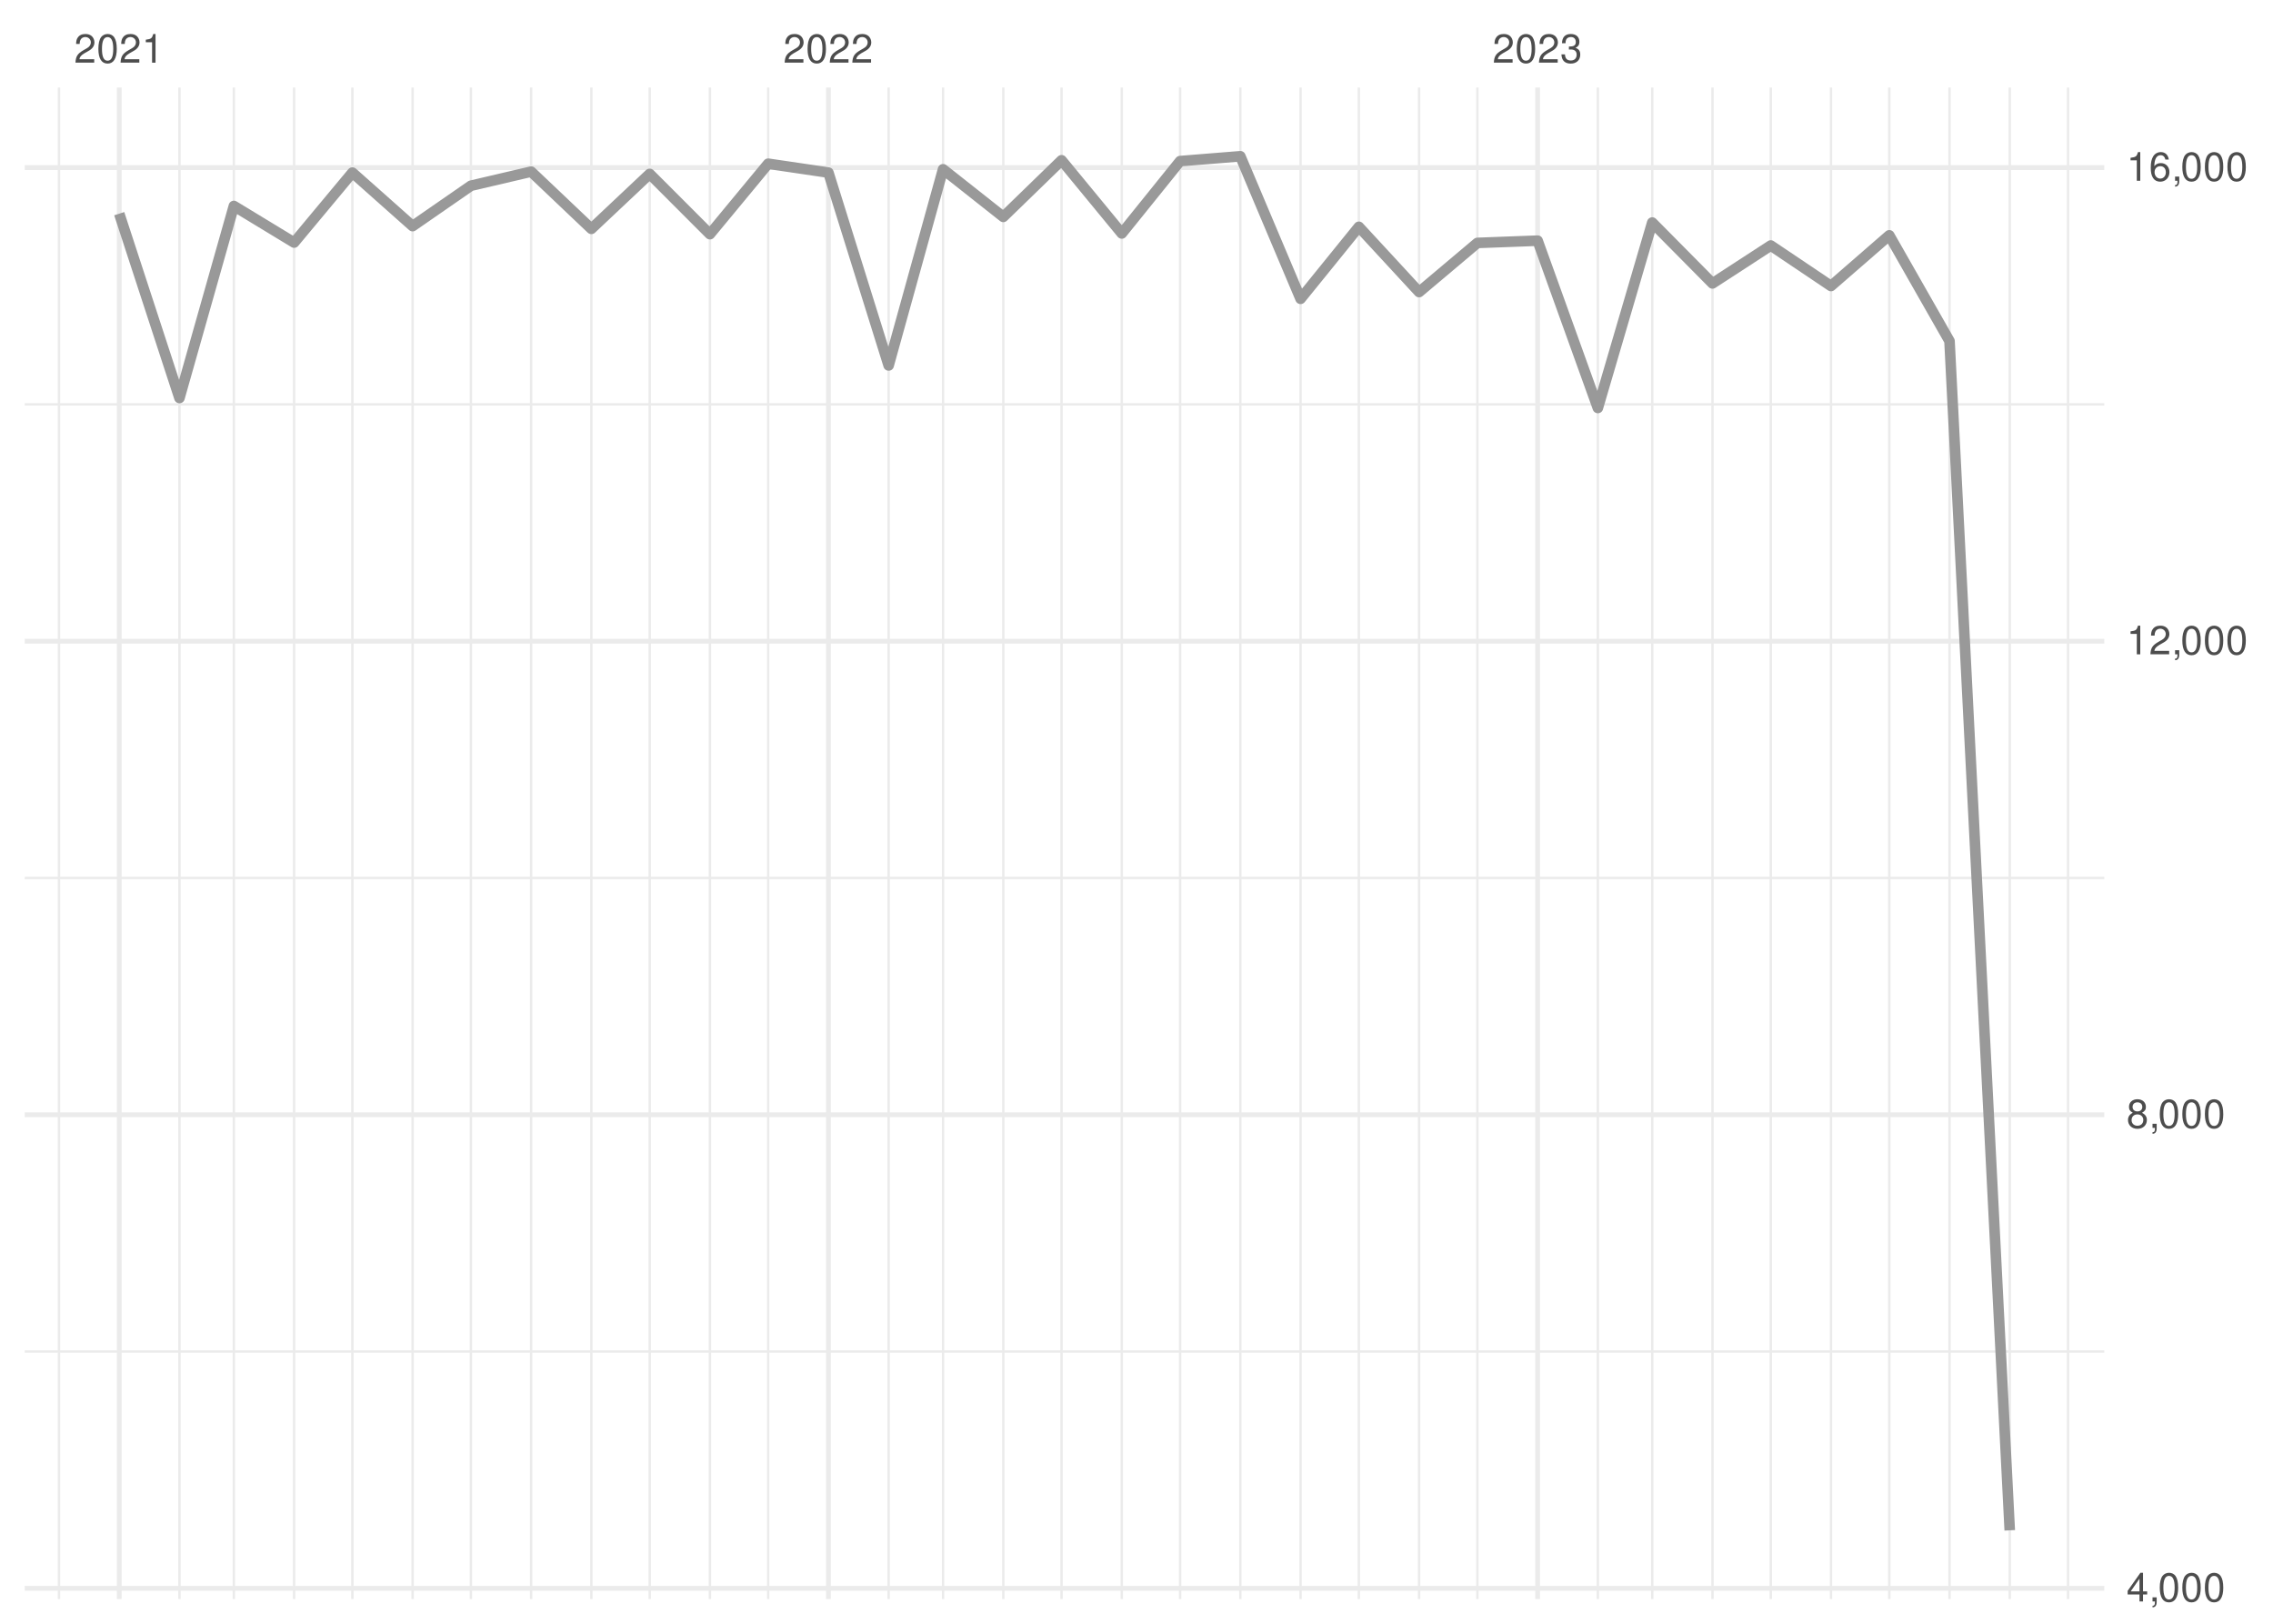
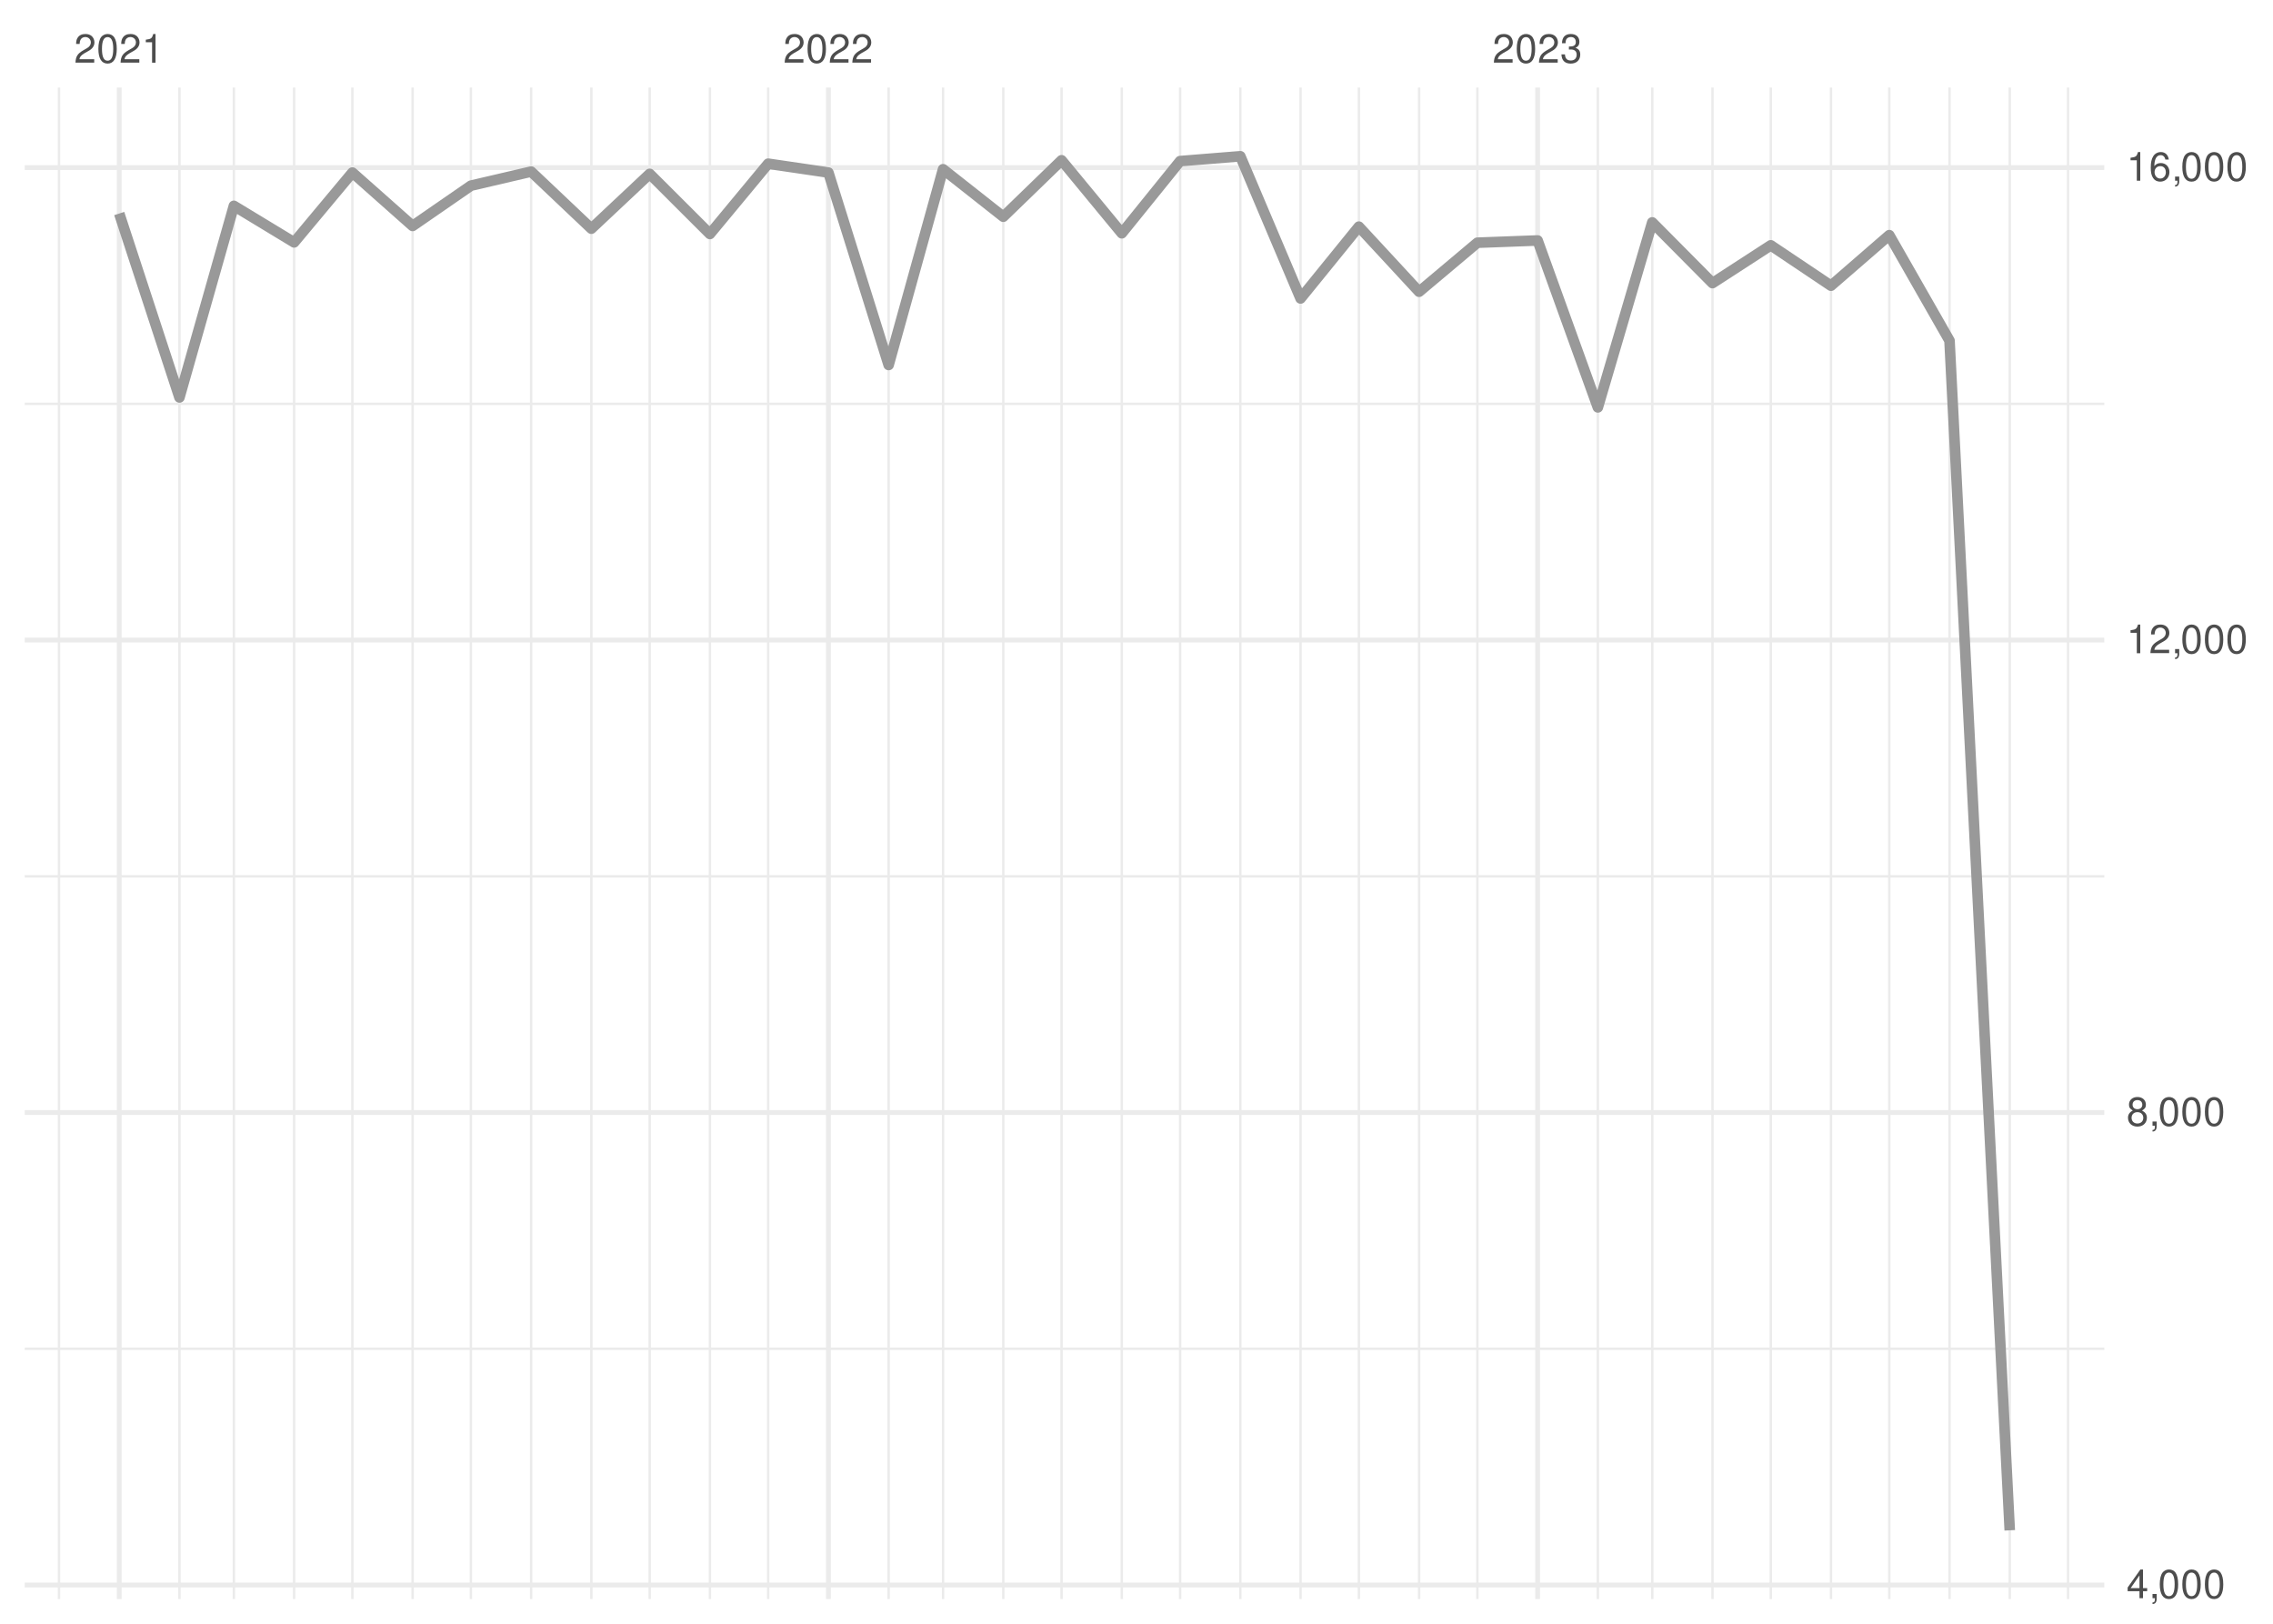
<svg xmlns="http://www.w3.org/2000/svg" xmlns:xlink="http://www.w3.org/1999/xlink" width="504pt" height="360pt" viewBox="0 0 504 360" version="1.1">
  <defs>
    <g>
      <symbol overflow="visible" id="glyph0-0">
        <path style="stroke:none;" d="" />
      </symbol>
      <symbol overflow="visible" id="glyph0-1">
        <path style="stroke:none;" d="M 4.453 -0.766 L 1.172 -0.766 C 1.25 -1.297 1.531 -1.625 2.297 -2.094 L 3.172 -2.594 C 4.047 -3.062 4.5 -3.719 4.5 -4.5 C 4.5 -5.031 4.281 -5.531 3.922 -5.875 C 3.547 -6.203 3.094 -6.359 2.5 -6.359 C 1.703 -6.359 1.125 -6.078 0.781 -5.531 C 0.547 -5.203 0.453 -4.797 0.438 -4.156 L 1.219 -4.156 C 1.234 -4.594 1.297 -4.844 1.406 -5.062 C 1.594 -5.438 2 -5.688 2.469 -5.688 C 3.172 -5.688 3.703 -5.172 3.703 -4.484 C 3.703 -3.969 3.406 -3.531 2.859 -3.219 L 2.047 -2.75 C 0.75 -2 0.375 -1.406 0.297 -0.016 L 4.453 -0.016 Z M 4.453 -0.766 " />
      </symbol>
      <symbol overflow="visible" id="glyph0-2">
        <path style="stroke:none;" d="M 2.422 -6.359 C 1.844 -6.359 1.312 -6.094 0.984 -5.672 C 0.578 -5.109 0.375 -4.25 0.375 -3.078 C 0.375 -0.938 1.078 0.203 2.422 0.203 C 3.734 0.203 4.453 -0.938 4.453 -3.031 C 4.453 -4.25 4.266 -5.078 3.859 -5.672 C 3.531 -6.109 3.016 -6.359 2.422 -6.359 Z M 2.422 -5.672 C 3.25 -5.672 3.672 -4.828 3.672 -3.094 C 3.672 -1.281 3.266 -0.438 2.406 -0.438 C 1.578 -0.438 1.172 -1.312 1.172 -3.062 C 1.172 -4.828 1.578 -5.672 2.422 -5.672 Z M 2.422 -5.672 " />
      </symbol>
      <symbol overflow="visible" id="glyph0-3">
        <path style="stroke:none;" d="M 2.281 -4.531 L 2.281 0 L 3.047 0 L 3.047 -6.359 L 2.547 -6.359 C 2.266 -5.391 2.094 -5.25 0.891 -5.094 L 0.891 -4.531 Z M 2.281 -4.531 " />
      </symbol>
      <symbol overflow="visible" id="glyph0-4">
        <path style="stroke:none;" d="M 1.938 -2.922 L 2.359 -2.922 C 3.203 -2.922 3.656 -2.531 3.656 -1.766 C 3.656 -0.969 3.172 -0.484 2.375 -0.484 C 1.516 -0.484 1.109 -0.922 1.062 -1.844 L 0.281 -1.844 C 0.312 -1.344 0.406 -1 0.547 -0.719 C 0.875 -0.109 1.484 0.203 2.344 0.203 C 3.625 0.203 4.453 -0.578 4.453 -1.781 C 4.453 -2.594 4.141 -3.031 3.391 -3.297 C 3.969 -3.531 4.266 -3.969 4.266 -4.609 C 4.266 -5.703 3.547 -6.359 2.359 -6.359 C 1.109 -6.359 0.438 -5.656 0.406 -4.312 L 1.188 -4.312 C 1.203 -4.703 1.234 -4.922 1.328 -5.109 C 1.5 -5.469 1.891 -5.688 2.375 -5.688 C 3.062 -5.688 3.469 -5.266 3.469 -4.578 C 3.469 -4.141 3.312 -3.859 2.969 -3.719 C 2.766 -3.625 2.484 -3.594 1.938 -3.578 Z M 1.938 -2.922 " />
      </symbol>
      <symbol overflow="visible" id="glyph0-5">
        <path style="stroke:none;" d="M 2.875 -1.547 L 2.875 0 L 3.656 0 L 3.656 -1.547 L 4.578 -1.547 L 4.578 -2.234 L 3.656 -2.234 L 3.656 -6.359 L 3.078 -6.359 L 0.25 -2.359 L 0.25 -1.547 Z M 2.875 -2.234 L 0.922 -2.234 L 2.875 -5.047 Z M 2.875 -2.234 " />
      </symbol>
      <symbol overflow="visible" id="glyph0-6">
        <path style="stroke:none;" d="M 0.766 -0.922 L 0.766 0 L 1.297 0 L 1.297 0.156 C 1.297 0.766 1.172 0.938 0.766 0.953 L 0.766 1.297 C 1.344 1.312 1.688 0.891 1.688 0.141 L 1.688 -0.922 Z M 0.766 -0.922 " />
      </symbol>
      <symbol overflow="visible" id="glyph0-7">
        <path style="stroke:none;" d="M 3.438 -3.359 C 4.094 -3.75 4.297 -4.062 4.297 -4.656 C 4.297 -5.672 3.531 -6.359 2.422 -6.359 C 1.312 -6.359 0.547 -5.672 0.547 -4.672 C 0.547 -4.062 0.75 -3.75 1.391 -3.359 C 0.672 -2.984 0.328 -2.469 0.328 -1.766 C 0.328 -0.609 1.172 0.203 2.422 0.203 C 3.656 0.203 4.516 -0.609 4.516 -1.766 C 4.516 -2.469 4.156 -2.984 3.438 -3.359 Z M 2.422 -5.672 C 3.078 -5.672 3.5 -5.281 3.5 -4.641 C 3.5 -4.047 3.062 -3.656 2.422 -3.656 C 1.766 -3.656 1.344 -4.047 1.344 -4.656 C 1.344 -5.281 1.766 -5.672 2.422 -5.672 Z M 2.422 -3 C 3.188 -3 3.719 -2.484 3.719 -1.75 C 3.719 -0.984 3.203 -0.484 2.406 -0.484 C 1.641 -0.484 1.125 -1 1.125 -1.734 C 1.125 -2.5 1.641 -3 2.422 -3 Z M 2.422 -3 " />
      </symbol>
      <symbol overflow="visible" id="glyph0-8">
        <path style="stroke:none;" d="M 4.375 -4.703 C 4.234 -5.75 3.562 -6.359 2.609 -6.359 C 1.922 -6.359 1.312 -6.031 0.938 -5.453 C 0.547 -4.828 0.375 -4.062 0.375 -2.906 C 0.375 -1.828 0.531 -1.156 0.906 -0.594 C 1.234 -0.078 1.781 0.203 2.469 0.203 C 3.656 0.203 4.516 -0.688 4.516 -1.922 C 4.516 -3.094 3.719 -3.922 2.609 -3.922 C 1.984 -3.922 1.5 -3.688 1.172 -3.234 C 1.172 -4.797 1.672 -5.672 2.562 -5.672 C 3.109 -5.672 3.484 -5.328 3.609 -4.703 Z M 2.5 -3.234 C 3.25 -3.234 3.719 -2.703 3.719 -1.859 C 3.719 -1.062 3.188 -0.484 2.484 -0.484 C 1.766 -0.484 1.219 -1.094 1.219 -1.906 C 1.219 -2.688 1.734 -3.234 2.5 -3.234 Z M 2.5 -3.234 " />
      </symbol>
    </g>
    <clipPath id="clip1">
-       <path d="M 5.48 299 L 466.59 299 L 466.59 300 L 5.48 300 Z M 5.48 299 " />
+       <path d="M 5.48 298 L 466.59 298 L 466.59 300 L 5.48 300 Z M 5.48 298 " />
    </clipPath>
    <clipPath id="clip2">
      <path d="M 5.48 194 L 466.59 194 L 466.59 195 L 5.48 195 Z M 5.48 194 " />
    </clipPath>
    <clipPath id="clip3">
      <path d="M 5.48 89 L 466.59 89 L 466.59 90 L 5.48 90 Z M 5.48 89 " />
    </clipPath>
    <clipPath id="clip4">
      <path d="M 12 19.41 L 14 19.41 L 14 354.52 L 12 354.52 Z M 12 19.41 " />
    </clipPath>
    <clipPath id="clip5">
      <path d="M 39 19.41 L 41 19.41 L 41 354.52 L 39 354.52 Z M 39 19.41 " />
    </clipPath>
    <clipPath id="clip6">
      <path d="M 51 19.41 L 53 19.41 L 53 354.52 L 51 354.52 Z M 51 19.41 " />
    </clipPath>
    <clipPath id="clip7">
      <path d="M 64 19.41 L 66 19.41 L 66 354.52 L 64 354.52 Z M 64 19.41 " />
    </clipPath>
    <clipPath id="clip8">
      <path d="M 77 19.41 L 79 19.41 L 79 354.52 L 77 354.52 Z M 77 19.41 " />
    </clipPath>
    <clipPath id="clip9">
      <path d="M 91 19.41 L 92 19.41 L 92 354.52 L 91 354.52 Z M 91 19.41 " />
    </clipPath>
    <clipPath id="clip10">
      <path d="M 104 19.41 L 105 19.41 L 105 354.52 L 104 354.52 Z M 104 19.41 " />
    </clipPath>
    <clipPath id="clip11">
      <path d="M 117 19.41 L 119 19.41 L 119 354.52 L 117 354.52 Z M 117 19.41 " />
    </clipPath>
    <clipPath id="clip12">
      <path d="M 130 19.41 L 132 19.41 L 132 354.52 L 130 354.52 Z M 130 19.41 " />
    </clipPath>
    <clipPath id="clip13">
      <path d="M 143 19.41 L 145 19.41 L 145 354.52 L 143 354.52 Z M 143 19.41 " />
    </clipPath>
    <clipPath id="clip14">
      <path d="M 157 19.41 L 158 19.41 L 158 354.52 L 157 354.52 Z M 157 19.41 " />
    </clipPath>
    <clipPath id="clip15">
      <path d="M 170 19.41 L 171 19.41 L 171 354.52 L 170 354.52 Z M 170 19.41 " />
    </clipPath>
    <clipPath id="clip16">
      <path d="M 196 19.41 L 198 19.41 L 198 354.52 L 196 354.52 Z M 196 19.41 " />
    </clipPath>
    <clipPath id="clip17">
      <path d="M 208 19.41 L 210 19.41 L 210 354.52 L 208 354.52 Z M 208 19.41 " />
    </clipPath>
    <clipPath id="clip18">
      <path d="M 222 19.41 L 223 19.41 L 223 354.52 L 222 354.52 Z M 222 19.41 " />
    </clipPath>
    <clipPath id="clip19">
      <path d="M 235 19.41 L 236 19.41 L 236 354.52 L 235 354.52 Z M 235 19.41 " />
    </clipPath>
    <clipPath id="clip20">
      <path d="M 248 19.41 L 250 19.41 L 250 354.52 L 248 354.52 Z M 248 19.41 " />
    </clipPath>
    <clipPath id="clip21">
      <path d="M 261 19.41 L 262 19.41 L 262 354.52 L 261 354.52 Z M 261 19.41 " />
    </clipPath>
    <clipPath id="clip22">
      <path d="M 274 19.41 L 276 19.41 L 276 354.52 L 274 354.52 Z M 274 19.41 " />
    </clipPath>
    <clipPath id="clip23">
      <path d="M 288 19.41 L 289 19.41 L 289 354.52 L 288 354.52 Z M 288 19.41 " />
    </clipPath>
    <clipPath id="clip24">
      <path d="M 301 19.41 L 302 19.41 L 302 354.52 L 301 354.52 Z M 301 19.41 " />
    </clipPath>
    <clipPath id="clip25">
      <path d="M 314 19.41 L 315 19.41 L 315 354.52 L 314 354.52 Z M 314 19.41 " />
    </clipPath>
    <clipPath id="clip26">
      <path d="M 327 19.41 L 328 19.41 L 328 354.52 L 327 354.52 Z M 327 19.41 " />
    </clipPath>
    <clipPath id="clip27">
      <path d="M 354 19.41 L 355 19.41 L 355 354.52 L 354 354.52 Z M 354 19.41 " />
    </clipPath>
    <clipPath id="clip28">
      <path d="M 366 19.41 L 367 19.41 L 367 354.52 L 366 354.52 Z M 366 19.41 " />
    </clipPath>
    <clipPath id="clip29">
      <path d="M 379 19.41 L 380 19.41 L 380 354.52 L 379 354.52 Z M 379 19.41 " />
    </clipPath>
    <clipPath id="clip30">
      <path d="M 392 19.41 L 393 19.41 L 393 354.52 L 392 354.52 Z M 392 19.41 " />
    </clipPath>
    <clipPath id="clip31">
      <path d="M 405 19.41 L 407 19.41 L 407 354.52 L 405 354.52 Z M 405 19.41 " />
    </clipPath>
    <clipPath id="clip32">
      <path d="M 418 19.41 L 420 19.41 L 420 354.52 L 418 354.52 Z M 418 19.41 " />
    </clipPath>
    <clipPath id="clip33">
      <path d="M 432 19.41 L 433 19.41 L 433 354.52 L 432 354.52 Z M 432 19.41 " />
    </clipPath>
    <clipPath id="clip34">
      <path d="M 445 19.41 L 446 19.41 L 446 354.52 L 445 354.52 Z M 445 19.41 " />
    </clipPath>
    <clipPath id="clip35">
      <path d="M 458 19.41 L 459 19.41 L 459 354.52 L 458 354.52 Z M 458 19.41 " />
    </clipPath>
    <clipPath id="clip36">
-       <path d="M 5.48 351 L 466.59 351 L 466.59 353 L 5.48 353 Z M 5.48 351 " />
+       <path d="M 5.48 350 L 466.59 350 L 466.59 352 L 5.48 352 Z M 5.48 350 " />
    </clipPath>
    <clipPath id="clip37">
      <path d="M 5.48 246 L 466.59 246 L 466.59 248 L 5.48 248 Z M 5.48 246 " />
    </clipPath>
    <clipPath id="clip38">
      <path d="M 5.48 141 L 466.59 141 L 466.59 143 L 5.48 143 Z M 5.48 141 " />
    </clipPath>
    <clipPath id="clip39">
      <path d="M 5.48 36 L 466.59 36 L 466.59 38 L 5.48 38 Z M 5.48 36 " />
    </clipPath>
    <clipPath id="clip40">
      <path d="M 25 19.41 L 27 19.41 L 27 354.52 L 25 354.52 Z M 25 19.41 " />
    </clipPath>
    <clipPath id="clip41">
      <path d="M 183 19.41 L 185 19.41 L 185 354.52 L 183 354.52 Z M 183 19.41 " />
    </clipPath>
    <clipPath id="clip42">
      <path d="M 340 19.41 L 342 19.41 L 342 354.52 L 340 354.52 Z M 340 19.41 " />
    </clipPath>
  </defs>
  <g id="surface26">
    <rect x="0" y="0" width="504" height="360" style="fill:rgb(100%,100%,100%);fill-opacity:1;stroke:none;" />
    <g clip-path="url(#clip1)" clip-rule="nonzero">
-       <path style="fill:none;stroke-width:0.533;stroke-linecap:butt;stroke-linejoin:round;stroke:rgb(92.157%,92.157%,92.157%);stroke-opacity:1;stroke-miterlimit:10;" d="M 5.48 299.652 L 466.59 299.652 " />
+       <path style="fill:none;stroke-width:0.533;stroke-linecap:butt;stroke-linejoin:round;stroke:rgb(92.157%,92.157%,92.157%);stroke-opacity:1;stroke-miterlimit:10;" d="M 5.48 299.039 L 466.59 299.039 " />
    </g>
    <g clip-path="url(#clip2)" clip-rule="nonzero">
-       <path style="fill:none;stroke-width:0.533;stroke-linecap:butt;stroke-linejoin:round;stroke:rgb(92.157%,92.157%,92.157%);stroke-opacity:1;stroke-miterlimit:10;" d="M 5.48 194.656 L 466.59 194.656 " />
+       <path style="fill:none;stroke-width:0.533;stroke-linecap:butt;stroke-linejoin:round;stroke:rgb(92.157%,92.157%,92.157%);stroke-opacity:1;stroke-miterlimit:10;" d="M 5.48 194.285 L 466.59 194.285 " />
    </g>
    <g clip-path="url(#clip3)" clip-rule="nonzero">
-       <path style="fill:none;stroke-width:0.533;stroke-linecap:butt;stroke-linejoin:round;stroke:rgb(92.157%,92.157%,92.157%);stroke-opacity:1;stroke-miterlimit:10;" d="M 5.48 89.66 L 466.59 89.66 " />
+       <path style="fill:none;stroke-width:0.533;stroke-linecap:butt;stroke-linejoin:round;stroke:rgb(92.157%,92.157%,92.157%);stroke-opacity:1;stroke-miterlimit:10;" d="M 5.48 89.535 L 466.59 89.535 " />
    </g>
    <g clip-path="url(#clip4)" clip-rule="nonzero">
      <path style="fill:none;stroke-width:0.533;stroke-linecap:butt;stroke-linejoin:round;stroke:rgb(92.157%,92.157%,92.157%);stroke-opacity:1;stroke-miterlimit:10;" d="M 13.082 354.52 L 13.082 19.41 " />
    </g>
    <g clip-path="url(#clip5)" clip-rule="nonzero">
      <path style="fill:none;stroke-width:0.533;stroke-linecap:butt;stroke-linejoin:round;stroke:rgb(92.157%,92.157%,92.157%);stroke-opacity:1;stroke-miterlimit:10;" d="M 39.793 354.52 L 39.793 19.41 " />
    </g>
    <g clip-path="url(#clip6)" clip-rule="nonzero">
      <path style="fill:none;stroke-width:0.533;stroke-linecap:butt;stroke-linejoin:round;stroke:rgb(92.157%,92.157%,92.157%);stroke-opacity:1;stroke-miterlimit:10;" d="M 51.859 354.52 L 51.859 19.41 " />
    </g>
    <g clip-path="url(#clip7)" clip-rule="nonzero">
      <path style="fill:none;stroke-width:0.533;stroke-linecap:butt;stroke-linejoin:round;stroke:rgb(92.157%,92.157%,92.157%);stroke-opacity:1;stroke-miterlimit:10;" d="M 65.215 354.52 L 65.215 19.41 " />
    </g>
    <g clip-path="url(#clip8)" clip-rule="nonzero">
      <path style="fill:none;stroke-width:0.533;stroke-linecap:butt;stroke-linejoin:round;stroke:rgb(92.157%,92.157%,92.157%);stroke-opacity:1;stroke-miterlimit:10;" d="M 78.137 354.52 L 78.137 19.41 " />
    </g>
    <g clip-path="url(#clip9)" clip-rule="nonzero">
      <path style="fill:none;stroke-width:0.533;stroke-linecap:butt;stroke-linejoin:round;stroke:rgb(92.157%,92.157%,92.157%);stroke-opacity:1;stroke-miterlimit:10;" d="M 91.492 354.52 L 91.492 19.41 " />
    </g>
    <g clip-path="url(#clip10)" clip-rule="nonzero">
      <path style="fill:none;stroke-width:0.533;stroke-linecap:butt;stroke-linejoin:round;stroke:rgb(92.157%,92.157%,92.157%);stroke-opacity:1;stroke-miterlimit:10;" d="M 104.418 354.52 L 104.418 19.41 " />
    </g>
    <g clip-path="url(#clip11)" clip-rule="nonzero">
      <path style="fill:none;stroke-width:0.533;stroke-linecap:butt;stroke-linejoin:round;stroke:rgb(92.157%,92.157%,92.157%);stroke-opacity:1;stroke-miterlimit:10;" d="M 117.773 354.52 L 117.773 19.41 " />
    </g>
    <g clip-path="url(#clip12)" clip-rule="nonzero">
      <path style="fill:none;stroke-width:0.533;stroke-linecap:butt;stroke-linejoin:round;stroke:rgb(92.157%,92.157%,92.157%);stroke-opacity:1;stroke-miterlimit:10;" d="M 131.129 354.52 L 131.129 19.41 " />
    </g>
    <g clip-path="url(#clip13)" clip-rule="nonzero">
      <path style="fill:none;stroke-width:0.533;stroke-linecap:butt;stroke-linejoin:round;stroke:rgb(92.157%,92.157%,92.157%);stroke-opacity:1;stroke-miterlimit:10;" d="M 144.055 354.52 L 144.055 19.41 " />
    </g>
    <g clip-path="url(#clip14)" clip-rule="nonzero">
      <path style="fill:none;stroke-width:0.533;stroke-linecap:butt;stroke-linejoin:round;stroke:rgb(92.157%,92.157%,92.157%);stroke-opacity:1;stroke-miterlimit:10;" d="M 157.41 354.52 L 157.41 19.41 " />
    </g>
    <g clip-path="url(#clip15)" clip-rule="nonzero">
      <path style="fill:none;stroke-width:0.533;stroke-linecap:butt;stroke-linejoin:round;stroke:rgb(92.157%,92.157%,92.157%);stroke-opacity:1;stroke-miterlimit:10;" d="M 170.332 354.52 L 170.332 19.41 " />
    </g>
    <g clip-path="url(#clip16)" clip-rule="nonzero">
      <path style="fill:none;stroke-width:0.533;stroke-linecap:butt;stroke-linejoin:round;stroke:rgb(92.157%,92.157%,92.157%);stroke-opacity:1;stroke-miterlimit:10;" d="M 197.043 354.52 L 197.043 19.41 " />
    </g>
    <g clip-path="url(#clip17)" clip-rule="nonzero">
      <path style="fill:none;stroke-width:0.533;stroke-linecap:butt;stroke-linejoin:round;stroke:rgb(92.157%,92.157%,92.157%);stroke-opacity:1;stroke-miterlimit:10;" d="M 209.109 354.52 L 209.109 19.41 " />
    </g>
    <g clip-path="url(#clip18)" clip-rule="nonzero">
      <path style="fill:none;stroke-width:0.533;stroke-linecap:butt;stroke-linejoin:round;stroke:rgb(92.157%,92.157%,92.157%);stroke-opacity:1;stroke-miterlimit:10;" d="M 222.465 354.52 L 222.465 19.41 " />
    </g>
    <g clip-path="url(#clip19)" clip-rule="nonzero">
      <path style="fill:none;stroke-width:0.533;stroke-linecap:butt;stroke-linejoin:round;stroke:rgb(92.157%,92.157%,92.157%);stroke-opacity:1;stroke-miterlimit:10;" d="M 235.387 354.52 L 235.387 19.41 " />
    </g>
    <g clip-path="url(#clip20)" clip-rule="nonzero">
      <path style="fill:none;stroke-width:0.533;stroke-linecap:butt;stroke-linejoin:round;stroke:rgb(92.157%,92.157%,92.157%);stroke-opacity:1;stroke-miterlimit:10;" d="M 248.742 354.52 L 248.742 19.41 " />
    </g>
    <g clip-path="url(#clip21)" clip-rule="nonzero">
      <path style="fill:none;stroke-width:0.533;stroke-linecap:butt;stroke-linejoin:round;stroke:rgb(92.157%,92.157%,92.157%);stroke-opacity:1;stroke-miterlimit:10;" d="M 261.668 354.52 L 261.668 19.41 " />
    </g>
    <g clip-path="url(#clip22)" clip-rule="nonzero">
      <path style="fill:none;stroke-width:0.533;stroke-linecap:butt;stroke-linejoin:round;stroke:rgb(92.157%,92.157%,92.157%);stroke-opacity:1;stroke-miterlimit:10;" d="M 275.023 354.52 L 275.023 19.41 " />
    </g>
    <g clip-path="url(#clip23)" clip-rule="nonzero">
      <path style="fill:none;stroke-width:0.533;stroke-linecap:butt;stroke-linejoin:round;stroke:rgb(92.157%,92.157%,92.157%);stroke-opacity:1;stroke-miterlimit:10;" d="M 288.379 354.52 L 288.379 19.41 " />
    </g>
    <g clip-path="url(#clip24)" clip-rule="nonzero">
      <path style="fill:none;stroke-width:0.533;stroke-linecap:butt;stroke-linejoin:round;stroke:rgb(92.157%,92.157%,92.157%);stroke-opacity:1;stroke-miterlimit:10;" d="M 301.305 354.52 L 301.305 19.41 " />
    </g>
    <g clip-path="url(#clip25)" clip-rule="nonzero">
      <path style="fill:none;stroke-width:0.533;stroke-linecap:butt;stroke-linejoin:round;stroke:rgb(92.157%,92.157%,92.157%);stroke-opacity:1;stroke-miterlimit:10;" d="M 314.66 354.52 L 314.66 19.41 " />
    </g>
    <g clip-path="url(#clip26)" clip-rule="nonzero">
      <path style="fill:none;stroke-width:0.533;stroke-linecap:butt;stroke-linejoin:round;stroke:rgb(92.157%,92.157%,92.157%);stroke-opacity:1;stroke-miterlimit:10;" d="M 327.586 354.52 L 327.586 19.41 " />
    </g>
    <g clip-path="url(#clip27)" clip-rule="nonzero">
      <path style="fill:none;stroke-width:0.533;stroke-linecap:butt;stroke-linejoin:round;stroke:rgb(92.157%,92.157%,92.157%);stroke-opacity:1;stroke-miterlimit:10;" d="M 354.297 354.52 L 354.297 19.41 " />
    </g>
    <g clip-path="url(#clip28)" clip-rule="nonzero">
      <path style="fill:none;stroke-width:0.533;stroke-linecap:butt;stroke-linejoin:round;stroke:rgb(92.157%,92.157%,92.157%);stroke-opacity:1;stroke-miterlimit:10;" d="M 366.359 354.52 L 366.359 19.41 " />
    </g>
    <g clip-path="url(#clip29)" clip-rule="nonzero">
      <path style="fill:none;stroke-width:0.533;stroke-linecap:butt;stroke-linejoin:round;stroke:rgb(92.157%,92.157%,92.157%);stroke-opacity:1;stroke-miterlimit:10;" d="M 379.715 354.52 L 379.715 19.41 " />
    </g>
    <g clip-path="url(#clip30)" clip-rule="nonzero">
      <path style="fill:none;stroke-width:0.533;stroke-linecap:butt;stroke-linejoin:round;stroke:rgb(92.157%,92.157%,92.157%);stroke-opacity:1;stroke-miterlimit:10;" d="M 392.637 354.52 L 392.637 19.41 " />
    </g>
    <g clip-path="url(#clip31)" clip-rule="nonzero">
      <path style="fill:none;stroke-width:0.533;stroke-linecap:butt;stroke-linejoin:round;stroke:rgb(92.157%,92.157%,92.157%);stroke-opacity:1;stroke-miterlimit:10;" d="M 405.992 354.52 L 405.992 19.41 " />
    </g>
    <g clip-path="url(#clip32)" clip-rule="nonzero">
      <path style="fill:none;stroke-width:0.533;stroke-linecap:butt;stroke-linejoin:round;stroke:rgb(92.157%,92.157%,92.157%);stroke-opacity:1;stroke-miterlimit:10;" d="M 418.918 354.52 L 418.918 19.41 " />
    </g>
    <g clip-path="url(#clip33)" clip-rule="nonzero">
      <path style="fill:none;stroke-width:0.533;stroke-linecap:butt;stroke-linejoin:round;stroke:rgb(92.157%,92.157%,92.157%);stroke-opacity:1;stroke-miterlimit:10;" d="M 432.273 354.52 L 432.273 19.41 " />
    </g>
    <g clip-path="url(#clip34)" clip-rule="nonzero">
      <path style="fill:none;stroke-width:0.533;stroke-linecap:butt;stroke-linejoin:round;stroke:rgb(92.157%,92.157%,92.157%);stroke-opacity:1;stroke-miterlimit:10;" d="M 445.629 354.52 L 445.629 19.41 " />
    </g>
    <g clip-path="url(#clip35)" clip-rule="nonzero">
      <path style="fill:none;stroke-width:0.533;stroke-linecap:butt;stroke-linejoin:round;stroke:rgb(92.157%,92.157%,92.157%);stroke-opacity:1;stroke-miterlimit:10;" d="M 458.555 354.52 L 458.555 19.41 " />
    </g>
    <g clip-path="url(#clip36)" clip-rule="nonzero">
-       <path style="fill:none;stroke-width:1.067;stroke-linecap:butt;stroke-linejoin:round;stroke:rgb(92.157%,92.157%,92.157%);stroke-opacity:1;stroke-miterlimit:10;" d="M 5.48 352.148 L 466.59 352.148 " />
+       <path style="fill:none;stroke-width:1.067;stroke-linecap:butt;stroke-linejoin:round;stroke:rgb(92.157%,92.157%,92.157%);stroke-opacity:1;stroke-miterlimit:10;" d="M 5.48 351.414 L 466.59 351.414 " />
    </g>
    <g clip-path="url(#clip37)" clip-rule="nonzero">
-       <path style="fill:none;stroke-width:1.067;stroke-linecap:butt;stroke-linejoin:round;stroke:rgb(92.157%,92.157%,92.157%);stroke-opacity:1;stroke-miterlimit:10;" d="M 5.48 247.156 L 466.59 247.156 " />
+       <path style="fill:none;stroke-width:1.067;stroke-linecap:butt;stroke-linejoin:round;stroke:rgb(92.157%,92.157%,92.157%);stroke-opacity:1;stroke-miterlimit:10;" d="M 5.48 246.66 L 466.59 246.66 " />
    </g>
    <g clip-path="url(#clip38)" clip-rule="nonzero">
-       <path style="fill:none;stroke-width:1.067;stroke-linecap:butt;stroke-linejoin:round;stroke:rgb(92.157%,92.157%,92.157%);stroke-opacity:1;stroke-miterlimit:10;" d="M 5.48 142.16 L 466.59 142.16 " />
+       <path style="fill:none;stroke-width:1.067;stroke-linecap:butt;stroke-linejoin:round;stroke:rgb(92.157%,92.157%,92.157%);stroke-opacity:1;stroke-miterlimit:10;" d="M 5.48 141.91 L 466.59 141.91 " />
    </g>
    <g clip-path="url(#clip39)" clip-rule="nonzero">
-       <path style="fill:none;stroke-width:1.067;stroke-linecap:butt;stroke-linejoin:round;stroke:rgb(92.157%,92.157%,92.157%);stroke-opacity:1;stroke-miterlimit:10;" d="M 5.48 37.164 L 466.59 37.164 " />
+       <path style="fill:none;stroke-width:1.067;stroke-linecap:butt;stroke-linejoin:round;stroke:rgb(92.157%,92.157%,92.157%);stroke-opacity:1;stroke-miterlimit:10;" d="M 5.48 37.156 L 466.59 37.156 " />
    </g>
    <g clip-path="url(#clip40)" clip-rule="nonzero">
      <path style="fill:none;stroke-width:1.067;stroke-linecap:butt;stroke-linejoin:round;stroke:rgb(92.157%,92.157%,92.157%);stroke-opacity:1;stroke-miterlimit:10;" d="M 26.438 354.52 L 26.438 19.41 " />
    </g>
    <g clip-path="url(#clip41)" clip-rule="nonzero">
      <path style="fill:none;stroke-width:1.067;stroke-linecap:butt;stroke-linejoin:round;stroke:rgb(92.157%,92.157%,92.157%);stroke-opacity:1;stroke-miterlimit:10;" d="M 183.688 354.52 L 183.688 19.41 " />
    </g>
    <g clip-path="url(#clip42)" clip-rule="nonzero">
      <path style="fill:none;stroke-width:1.067;stroke-linecap:butt;stroke-linejoin:round;stroke:rgb(92.157%,92.157%,92.157%);stroke-opacity:1;stroke-miterlimit:10;" d="M 340.941 354.52 L 340.941 19.41 " />
    </g>
-     <path style="fill:none;stroke-width:2.347;stroke-linecap:butt;stroke-linejoin:round;stroke:rgb(60%,60%,60%);stroke-opacity:1;stroke-miterlimit:10;" d="M 26.438 47.375 L 39.793 88.242 L 51.859 45.668 L 65.215 53.777 L 78.137 38.266 L 91.492 50.129 L 104.418 41.18 L 117.773 38.055 L 131.129 50.734 L 144.055 38.555 L 157.41 51.914 L 170.332 36.297 L 183.688 38.266 L 197.043 81.023 L 209.109 37.531 L 222.465 48.082 L 235.387 35.535 L 248.742 51.758 L 261.668 35.719 L 275.023 34.645 L 288.379 66.246 L 301.305 50.289 L 314.66 64.75 L 327.586 53.859 L 340.941 53.359 L 354.297 90.449 L 366.359 49.344 L 379.715 62.836 L 392.637 54.434 L 405.992 63.41 L 418.918 52.176 L 432.273 75.617 L 445.629 339.289 " />
+     <path style="fill:none;stroke-width:2.347;stroke-linecap:butt;stroke-linejoin:round;stroke:rgb(60%,60%,60%);stroke-opacity:1;stroke-miterlimit:10;" d="M 26.438 47.344 L 39.793 88.117 L 51.859 45.641 L 65.215 53.734 L 78.137 38.258 L 91.492 50.094 L 104.418 41.164 L 117.773 38.047 L 131.129 50.695 L 144.055 38.547 L 157.41 51.875 L 170.332 36.293 L 183.688 38.258 L 197.043 80.918 L 209.109 37.523 L 222.465 48.051 L 235.387 35.535 L 248.742 51.719 L 261.668 35.719 L 275.023 34.645 L 288.379 66.172 L 301.305 50.25 L 314.66 64.68 L 327.586 53.812 L 340.941 53.316 L 354.297 90.32 L 366.359 49.309 L 379.715 62.77 L 392.637 54.391 L 405.992 63.344 L 418.918 52.137 L 432.273 75.523 L 445.629 339.289 " />
    <g style="fill:rgb(30.196%,30.196%,30.196%);fill-opacity:1;">
      <use xlink:href="#glyph0-1" x="16.438" y="13.896" />
      <use xlink:href="#glyph0-2" x="21.438" y="13.896" />
      <use xlink:href="#glyph0-1" x="26.438" y="13.896" />
      <use xlink:href="#glyph0-3" x="31.438" y="13.896" />
    </g>
    <g style="fill:rgb(30.196%,30.196%,30.196%);fill-opacity:1;">
      <use xlink:href="#glyph0-1" x="173.688" y="13.896" />
      <use xlink:href="#glyph0-2" x="178.688" y="13.896" />
      <use xlink:href="#glyph0-1" x="183.688" y="13.896" />
      <use xlink:href="#glyph0-1" x="188.688" y="13.896" />
    </g>
    <g style="fill:rgb(30.196%,30.196%,30.196%);fill-opacity:1;">
      <use xlink:href="#glyph0-1" x="330.941" y="13.896" />
      <use xlink:href="#glyph0-2" x="335.941" y="13.896" />
      <use xlink:href="#glyph0-1" x="340.941" y="13.896" />
      <use xlink:href="#glyph0-4" x="345.941" y="13.896" />
    </g>
    <g style="fill:rgb(30.196%,30.196%,30.196%);fill-opacity:1;">
-       <use xlink:href="#glyph0-5" x="471.52" y="355.063" />
-       <use xlink:href="#glyph0-6" x="476.52" y="355.063" />
-       <use xlink:href="#glyph0-2" x="478.52" y="355.063" />
-       <use xlink:href="#glyph0-2" x="483.52" y="355.063" />
-       <use xlink:href="#glyph0-2" x="488.52" y="355.063" />
-     </g>
-     <g style="fill:rgb(30.196%,30.196%,30.196%);fill-opacity:1;">
-       <use xlink:href="#glyph0-7" x="471.52" y="250.071" />
-       <use xlink:href="#glyph0-6" x="476.52" y="250.071" />
-       <use xlink:href="#glyph0-2" x="478.52" y="250.071" />
-       <use xlink:href="#glyph0-2" x="483.52" y="250.071" />
-       <use xlink:href="#glyph0-2" x="488.52" y="250.071" />
-     </g>
-     <g style="fill:rgb(30.196%,30.196%,30.196%);fill-opacity:1;">
-       <use xlink:href="#glyph0-3" x="471.52" y="145.075" />
-       <use xlink:href="#glyph0-1" x="476.52" y="145.075" />
-       <use xlink:href="#glyph0-6" x="481.52" y="145.075" />
-       <use xlink:href="#glyph0-2" x="483.52" y="145.075" />
-       <use xlink:href="#glyph0-2" x="488.52" y="145.075" />
-       <use xlink:href="#glyph0-2" x="493.52" y="145.075" />
-     </g>
-     <g style="fill:rgb(30.196%,30.196%,30.196%);fill-opacity:1;">
-       <use xlink:href="#glyph0-3" x="471.52" y="40.079" />
-       <use xlink:href="#glyph0-8" x="476.52" y="40.079" />
-       <use xlink:href="#glyph0-6" x="481.52" y="40.079" />
-       <use xlink:href="#glyph0-2" x="483.52" y="40.079" />
-       <use xlink:href="#glyph0-2" x="488.52" y="40.079" />
-       <use xlink:href="#glyph0-2" x="493.52" y="40.079" />
+       <use xlink:href="#glyph0-5" x="471.52" y="354.329" />
+       <use xlink:href="#glyph0-6" x="476.52" y="354.329" />
+       <use xlink:href="#glyph0-2" x="478.52" y="354.329" />
+       <use xlink:href="#glyph0-2" x="483.52" y="354.329" />
+       <use xlink:href="#glyph0-2" x="488.52" y="354.329" />
+     </g>
+     <g style="fill:rgb(30.196%,30.196%,30.196%);fill-opacity:1;">
+       <use xlink:href="#glyph0-7" x="471.52" y="249.575" />
+       <use xlink:href="#glyph0-6" x="476.52" y="249.575" />
+       <use xlink:href="#glyph0-2" x="478.52" y="249.575" />
+       <use xlink:href="#glyph0-2" x="483.52" y="249.575" />
+       <use xlink:href="#glyph0-2" x="488.52" y="249.575" />
+     </g>
+     <g style="fill:rgb(30.196%,30.196%,30.196%);fill-opacity:1;">
+       <use xlink:href="#glyph0-3" x="471.52" y="144.825" />
+       <use xlink:href="#glyph0-1" x="476.52" y="144.825" />
+       <use xlink:href="#glyph0-6" x="481.52" y="144.825" />
+       <use xlink:href="#glyph0-2" x="483.52" y="144.825" />
+       <use xlink:href="#glyph0-2" x="488.52" y="144.825" />
+       <use xlink:href="#glyph0-2" x="493.52" y="144.825" />
+     </g>
+     <g style="fill:rgb(30.196%,30.196%,30.196%);fill-opacity:1;">
+       <use xlink:href="#glyph0-3" x="471.52" y="40.071" />
+       <use xlink:href="#glyph0-8" x="476.52" y="40.071" />
+       <use xlink:href="#glyph0-6" x="481.52" y="40.071" />
+       <use xlink:href="#glyph0-2" x="483.52" y="40.071" />
+       <use xlink:href="#glyph0-2" x="488.52" y="40.071" />
+       <use xlink:href="#glyph0-2" x="493.52" y="40.071" />
    </g>
  </g>
</svg>
